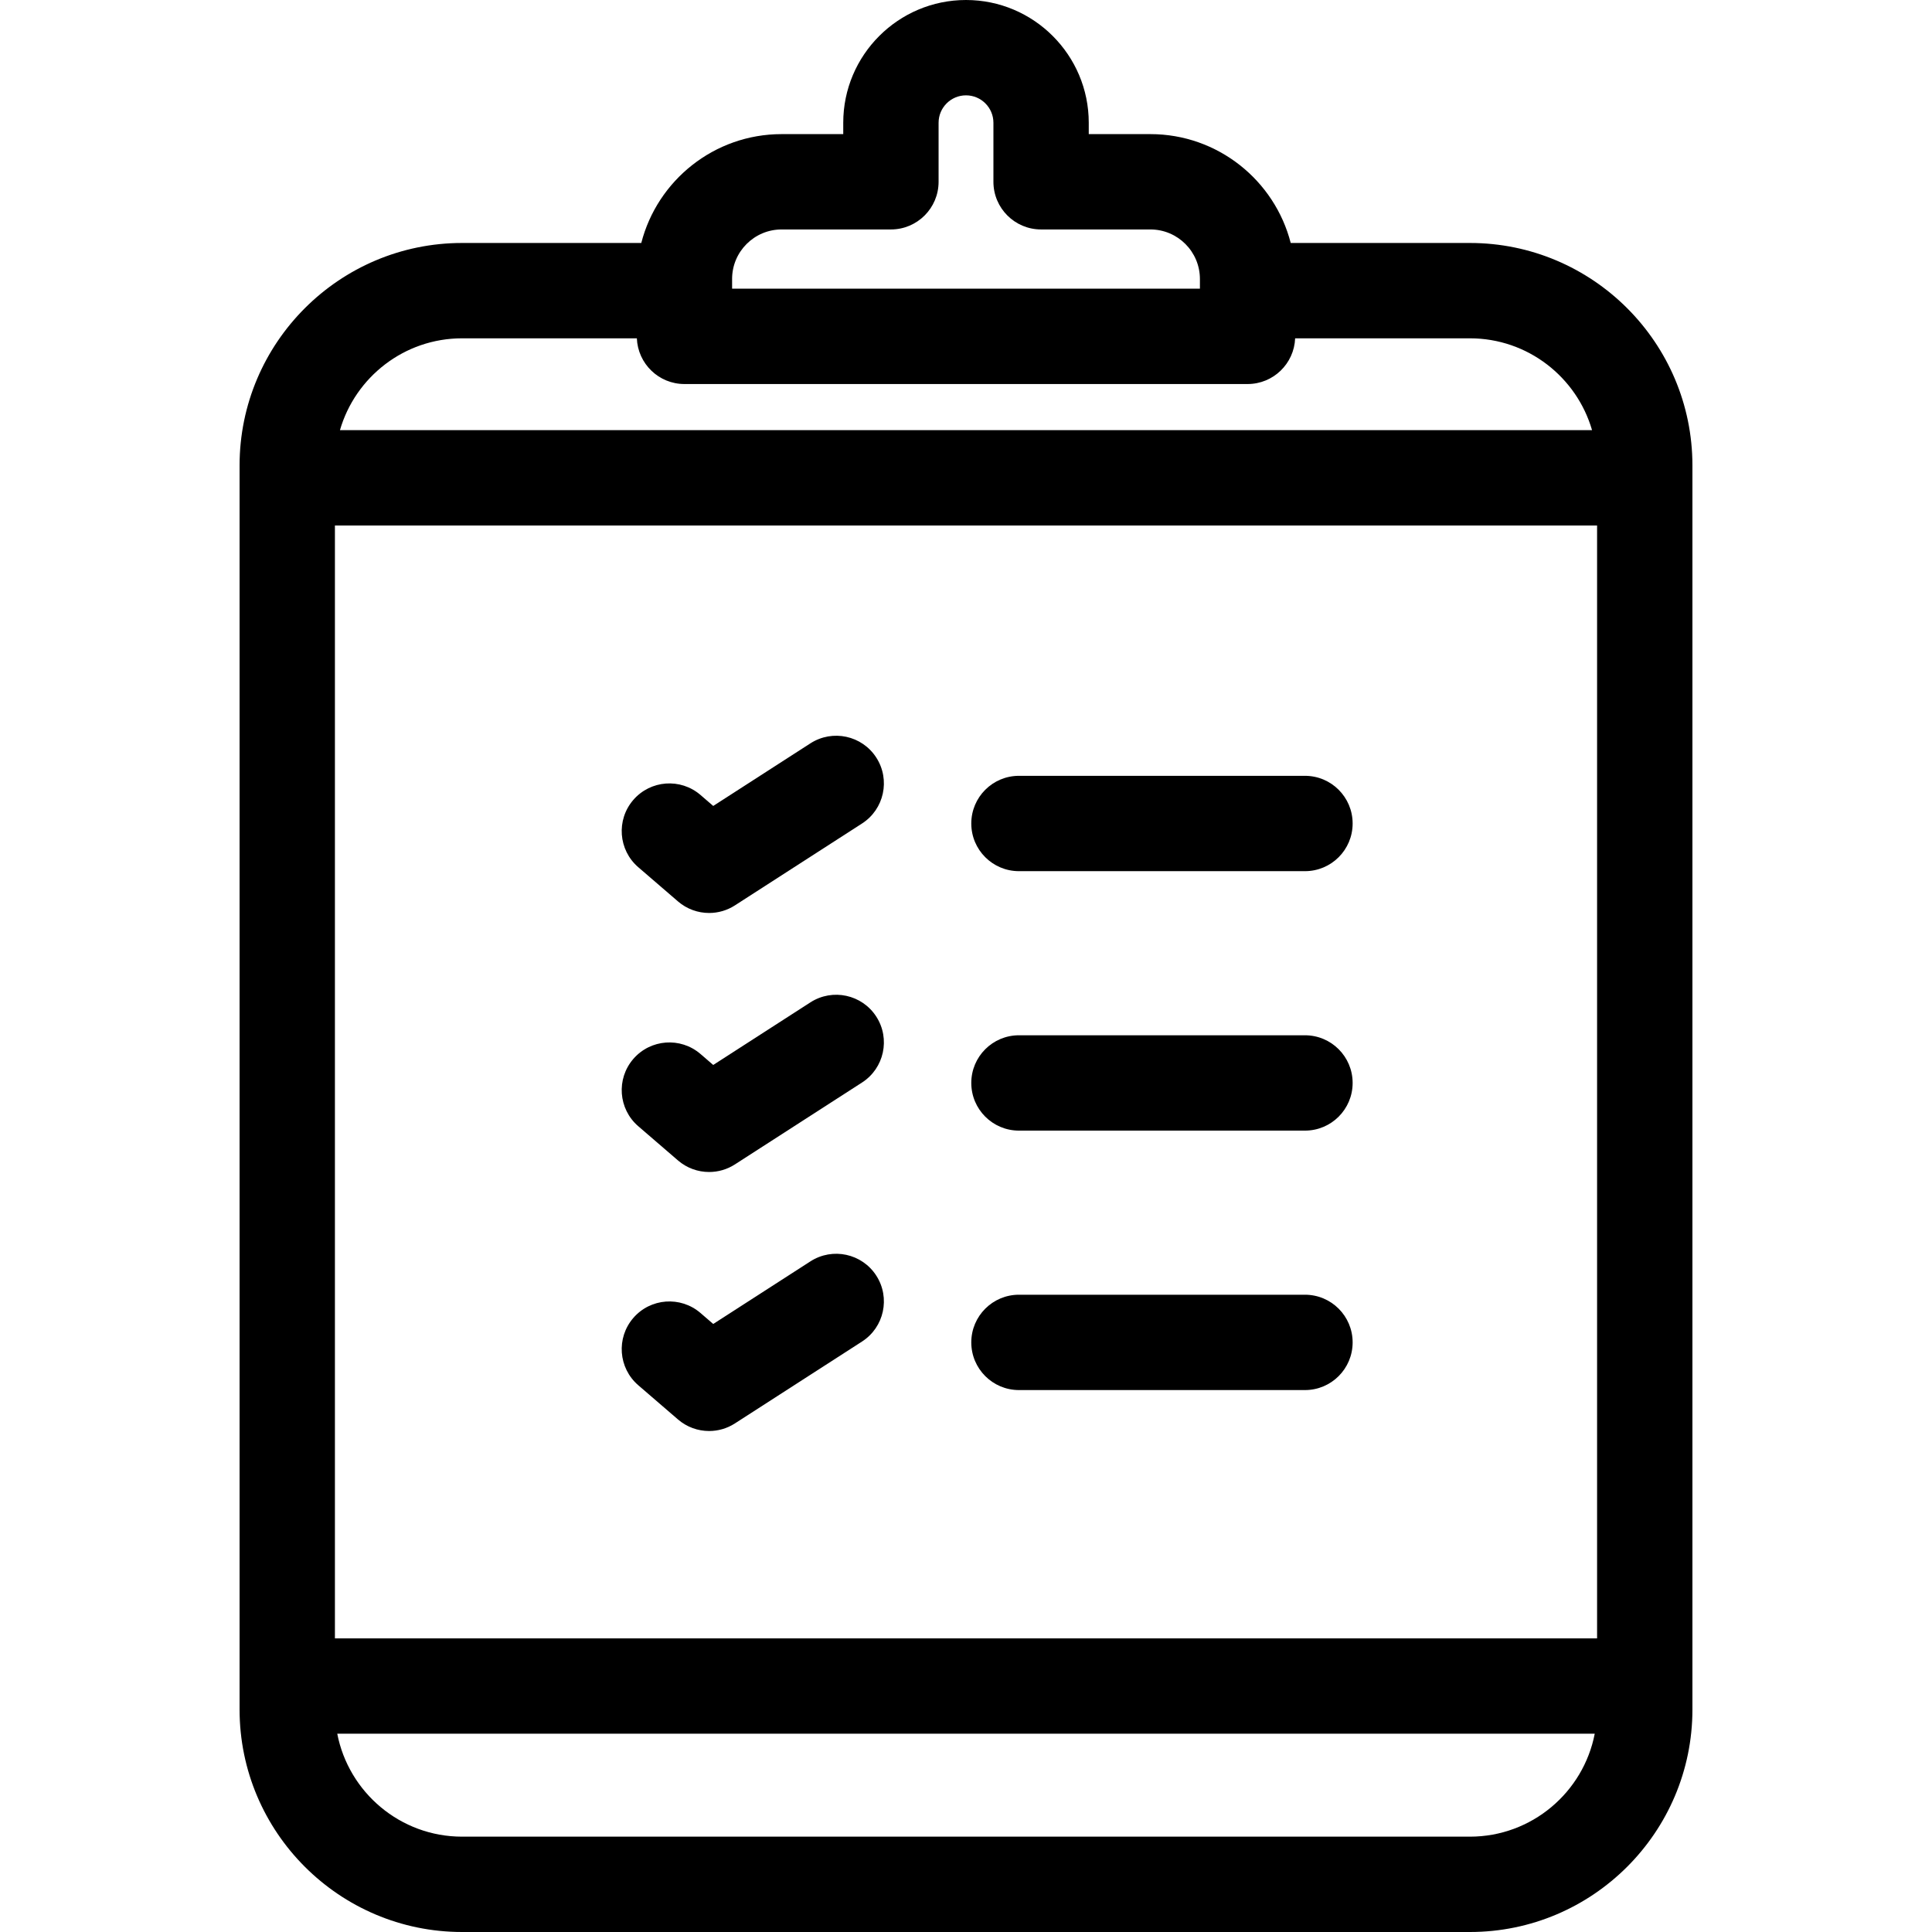
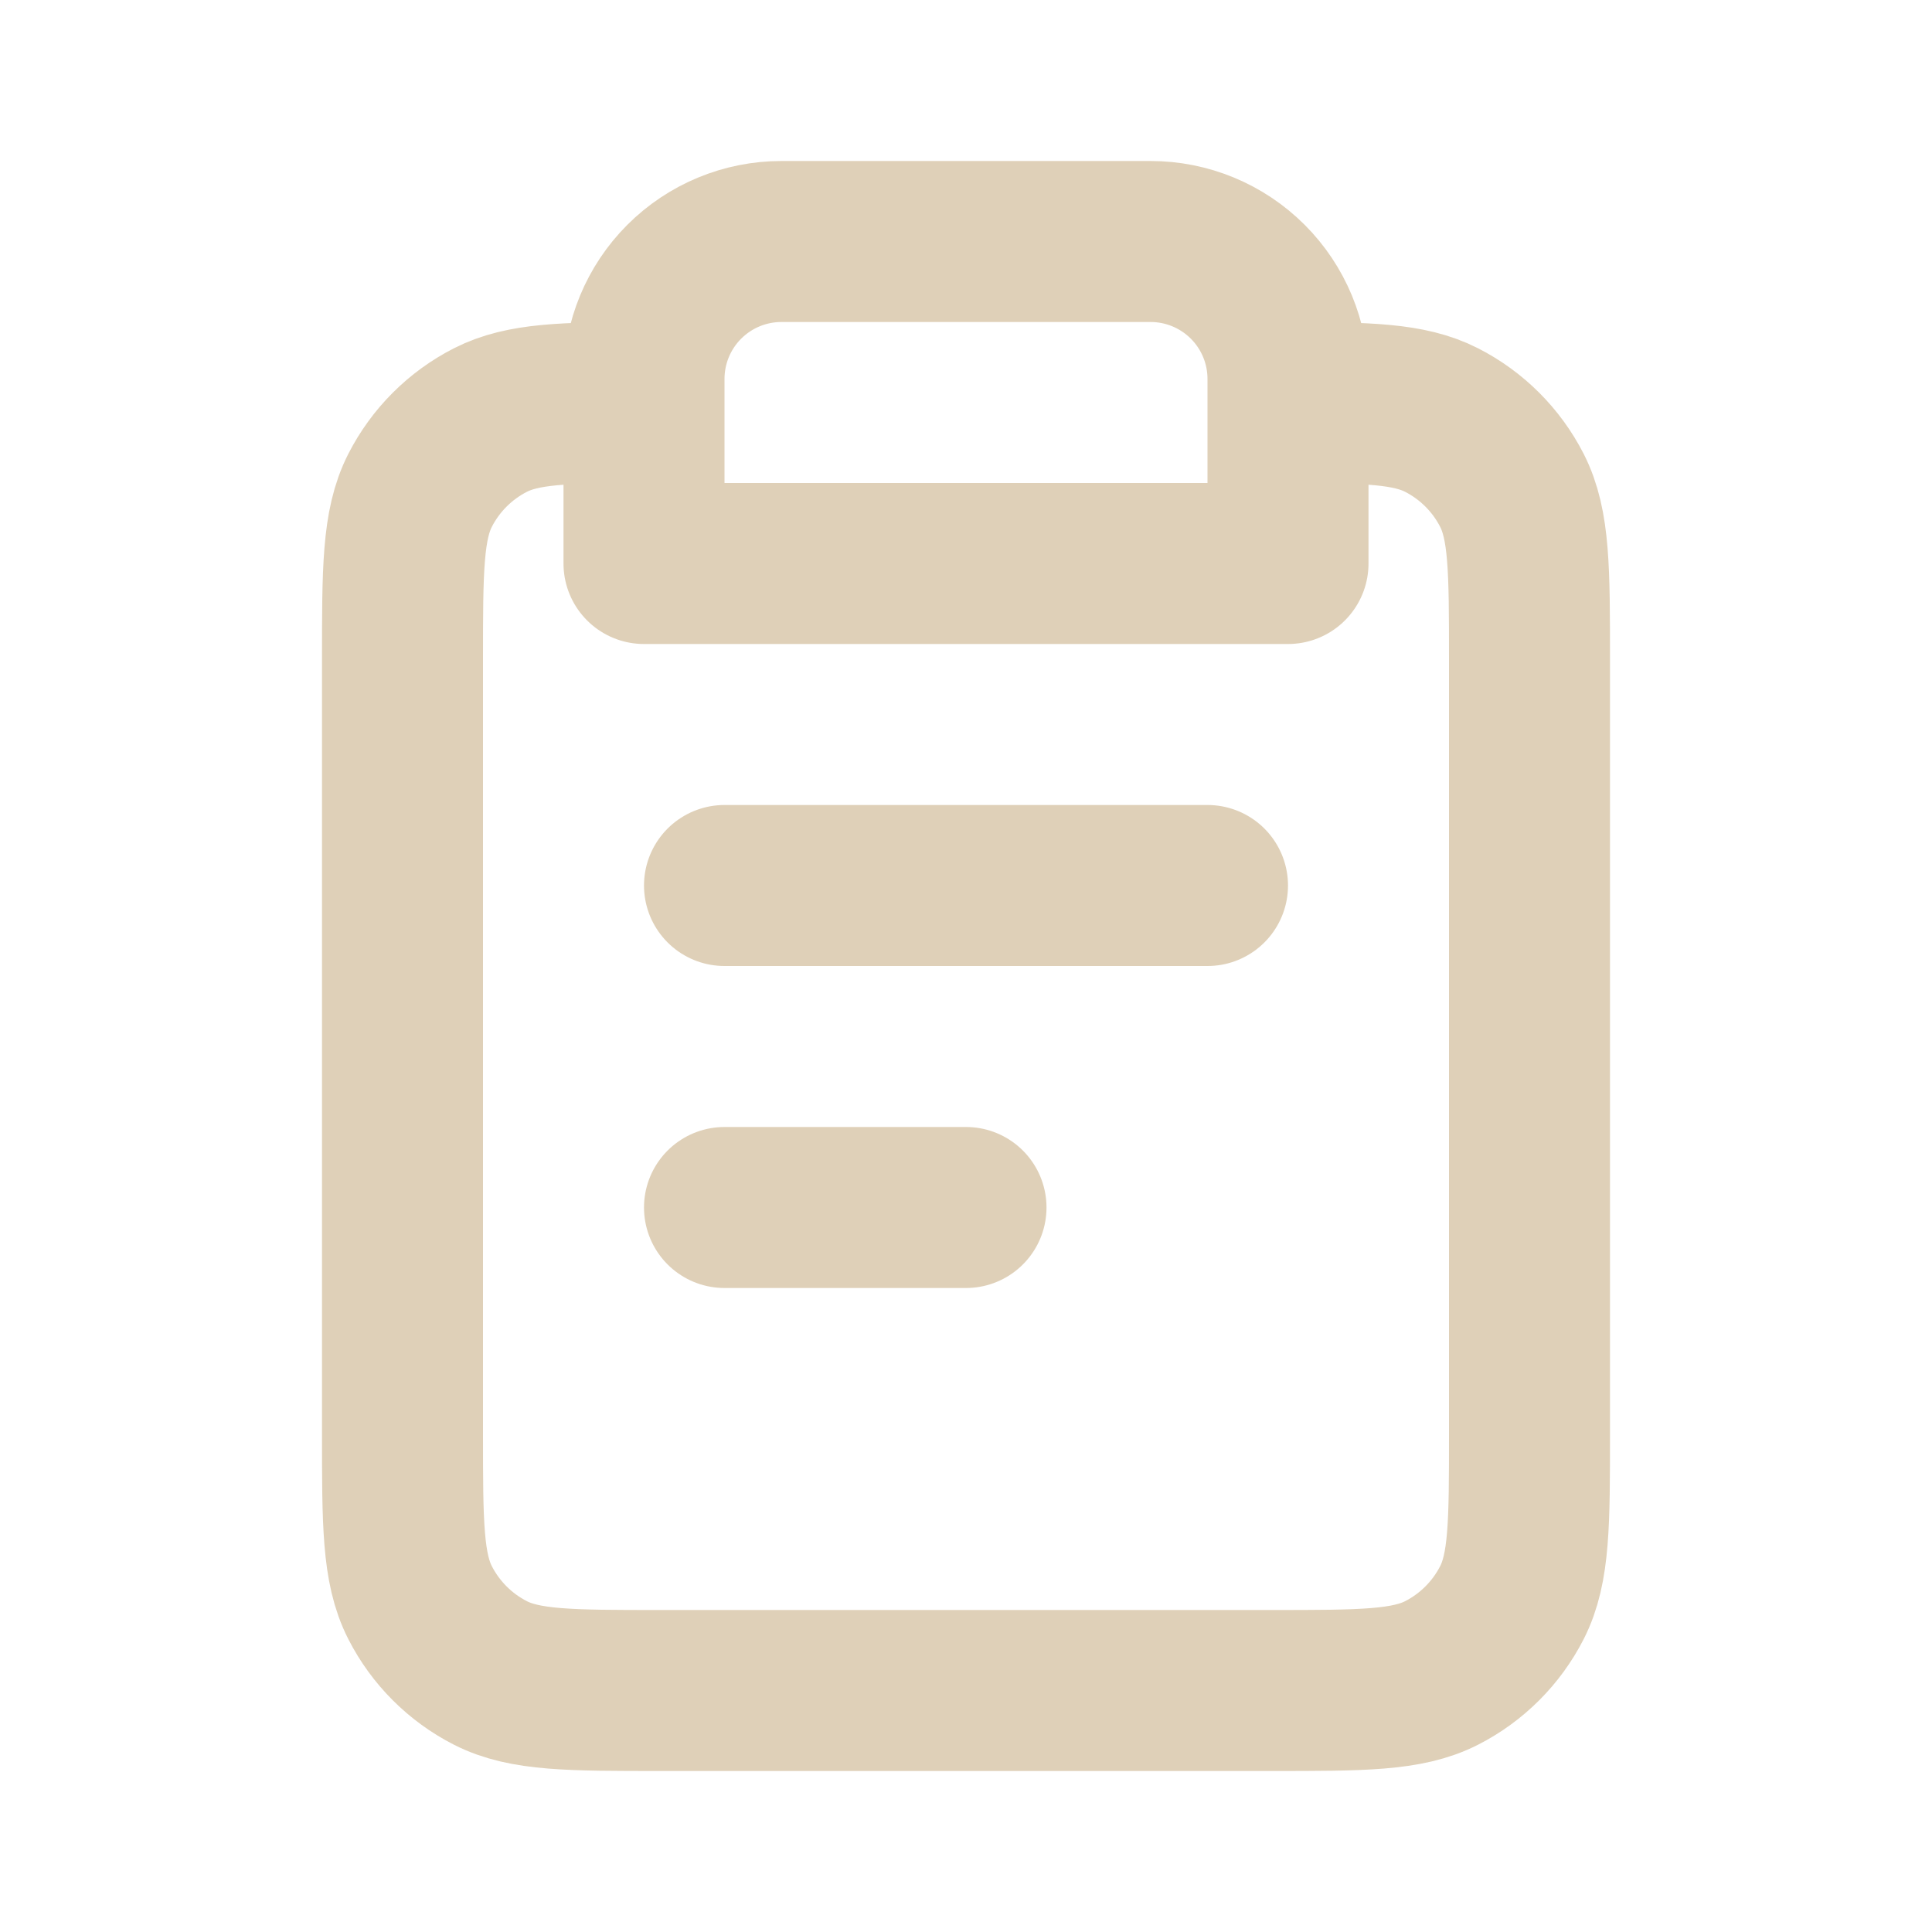
- <svg xmlns="http://www.w3.org/2000/svg" fill="#000000" height="800px" width="800px" version="1.1" id="Layer_1" viewBox="0 0 364.751 364.751" xml:space="preserve">
-   <g>
-     <g>
-       <g>
-         <path d="M277.513,45.872H243.68c-3.03-11.802-13.759-20.551-26.494-20.551h-11.635v-2.145C205.551,10.396,195.155,0,182.375,0     C169.595,0,159.2,10.396,159.2,23.176v2.145h-11.635c-12.735,0-23.464,8.749-26.494,20.551H87.238     c-23.163,0-42.007,18.845-42.007,42.008v234.864c0,23.163,18.844,42.007,42.007,42.007h190.275     c23.163,0,42.007-18.844,42.007-42.007V87.879C319.52,64.716,300.676,45.872,277.513,45.872z M147.565,43.32H168.2     c4.971,0,9-4.029,9-9V23.176c0-2.854,2.322-5.176,5.176-5.176c2.854,0,5.176,2.322,5.176,5.176V34.32c0,4.971,4.029,9,9,9h20.635     c5.155,0,9.35,4.194,9.35,9.35v1.833h-88.32V52.67h-0.002C138.215,47.515,142.409,43.32,147.565,43.32z M87.238,63.872h32.996     c0.195,4.798,4.135,8.631,8.981,8.631h106.32c4.846,0,8.787-3.833,8.981-8.631h32.996c10.923,0,20.159,7.336,23.057,17.337     H64.181C67.079,71.207,76.315,63.872,87.238,63.872z M277.513,346.751H87.238c-11.674,0-21.423-8.377-23.565-19.435h237.405     C298.937,338.374,289.187,346.751,277.513,346.751z M301.52,309.316H63.231V99.209H301.52V309.316z" />
-         <path d="M192.373,164.471h53.997c4.971,0,9-4.029,9-9c0-4.971-4.029-9-9-9h-53.997c-4.971,0-9,4.029-9,9     C183.373,160.442,187.402,164.471,192.373,164.471z" />
-         <path d="M192.373,213.454h53.997c4.971,0,9-4.029,9-9s-4.03-9-9-9h-53.997c-4.971,0-9,4.029-9,9S187.402,213.454,192.373,213.454     z" />
-         <path d="M192.373,262.437h53.997c4.971,0,9-4.029,9-9s-4.03-9-9-9h-53.997c-4.971,0-9,4.029-9,9     C183.373,258.408,187.402,262.437,192.373,262.437z" />
-         <path d="M153,238.141l-18.346,11.818l-2.405-2.072c-3.766-3.245-9.449-2.822-12.692,0.945c-3.244,3.766-2.821,9.449,0.944,12.693     l7.5,6.461c1.677,1.445,3.771,2.181,5.876,2.181c1.687,0,3.381-0.473,4.872-1.434l23.999-15.46     c4.179-2.692,5.384-8.261,2.692-12.44C162.75,236.655,157.181,235.448,153,238.141z" />
-         <path d="M153,189.241l-18.346,11.818l-2.405-2.072c-3.766-3.245-9.449-2.822-12.692,0.945c-3.244,3.766-2.821,9.449,0.944,12.693     l7.5,6.461c1.677,1.445,3.771,2.181,5.876,2.181c1.687,0,3.381-0.473,4.872-1.434l23.999-15.46     c4.179-2.692,5.384-8.261,2.692-12.44C162.75,187.755,157.181,186.548,153,189.241z" />
-         <path d="M120.501,163.724l7.5,6.46c1.678,1.445,3.771,2.181,5.876,2.181c1.687,0,3.381-0.473,4.872-1.434l23.999-15.46     c4.179-2.692,5.384-8.261,2.692-12.44c-2.69-4.177-8.259-5.384-12.44-2.691l-18.346,11.818l-2.405-2.072     c-3.768-3.245-9.448-2.821-12.693,0.945C116.313,154.797,116.736,160.48,120.501,163.724z" />
-       </g>
-     </g>
+ <svg xmlns="http://www.w3.org/2000/svg" width="800px" height="800px" viewBox="0 0 24 24" fill="none">
+   <g id="SVGRepo_bgCarrier" stroke-width="0" />
+   <g id="SVGRepo_tracerCarrier" stroke-linecap="round" stroke-linejoin="round" />
+   <g id="SVGRepo_iconCarrier">
+     <path d="M8 5C7.012 5.001 6.494 5.013 6.092 5.218C5.716 5.41 5.41 5.716 5.218 6.092C5 6.52 5 7.08 5 8.2V17.8C5 18.92 5 19.48 5.218 19.908C5.41 20.284 5.716 20.59 6.092 20.782C6.52 21 7.08 21 8.2 21H15.8C16.92 21 17.48 21 17.908 20.782C18.284 20.59 18.59 20.284 18.782 19.908C19 19.48 19 18.92 19 17.8V8.2C19 7.08 19 6.52 18.782 6.092C18.59 5.716 18.284 5.41 17.908 5.218C17.506 5.013 16.988 5.001 16 5M8 5V7H16V5M8 5V4.707C8 4.254 8.18 3.82 8.5 3.5C8.82 3.18 9.254 3 9.707 3H14.293C14.746 3 15.18 3.18 15.5 3.5C15.82 3.82 16 4.254 16 4.707V5M12 15H9M15 11H9" stroke="#dfd0b8" stroke-width="2" stroke-linecap="round" stroke-linejoin="round" />
  </g>
</svg>
